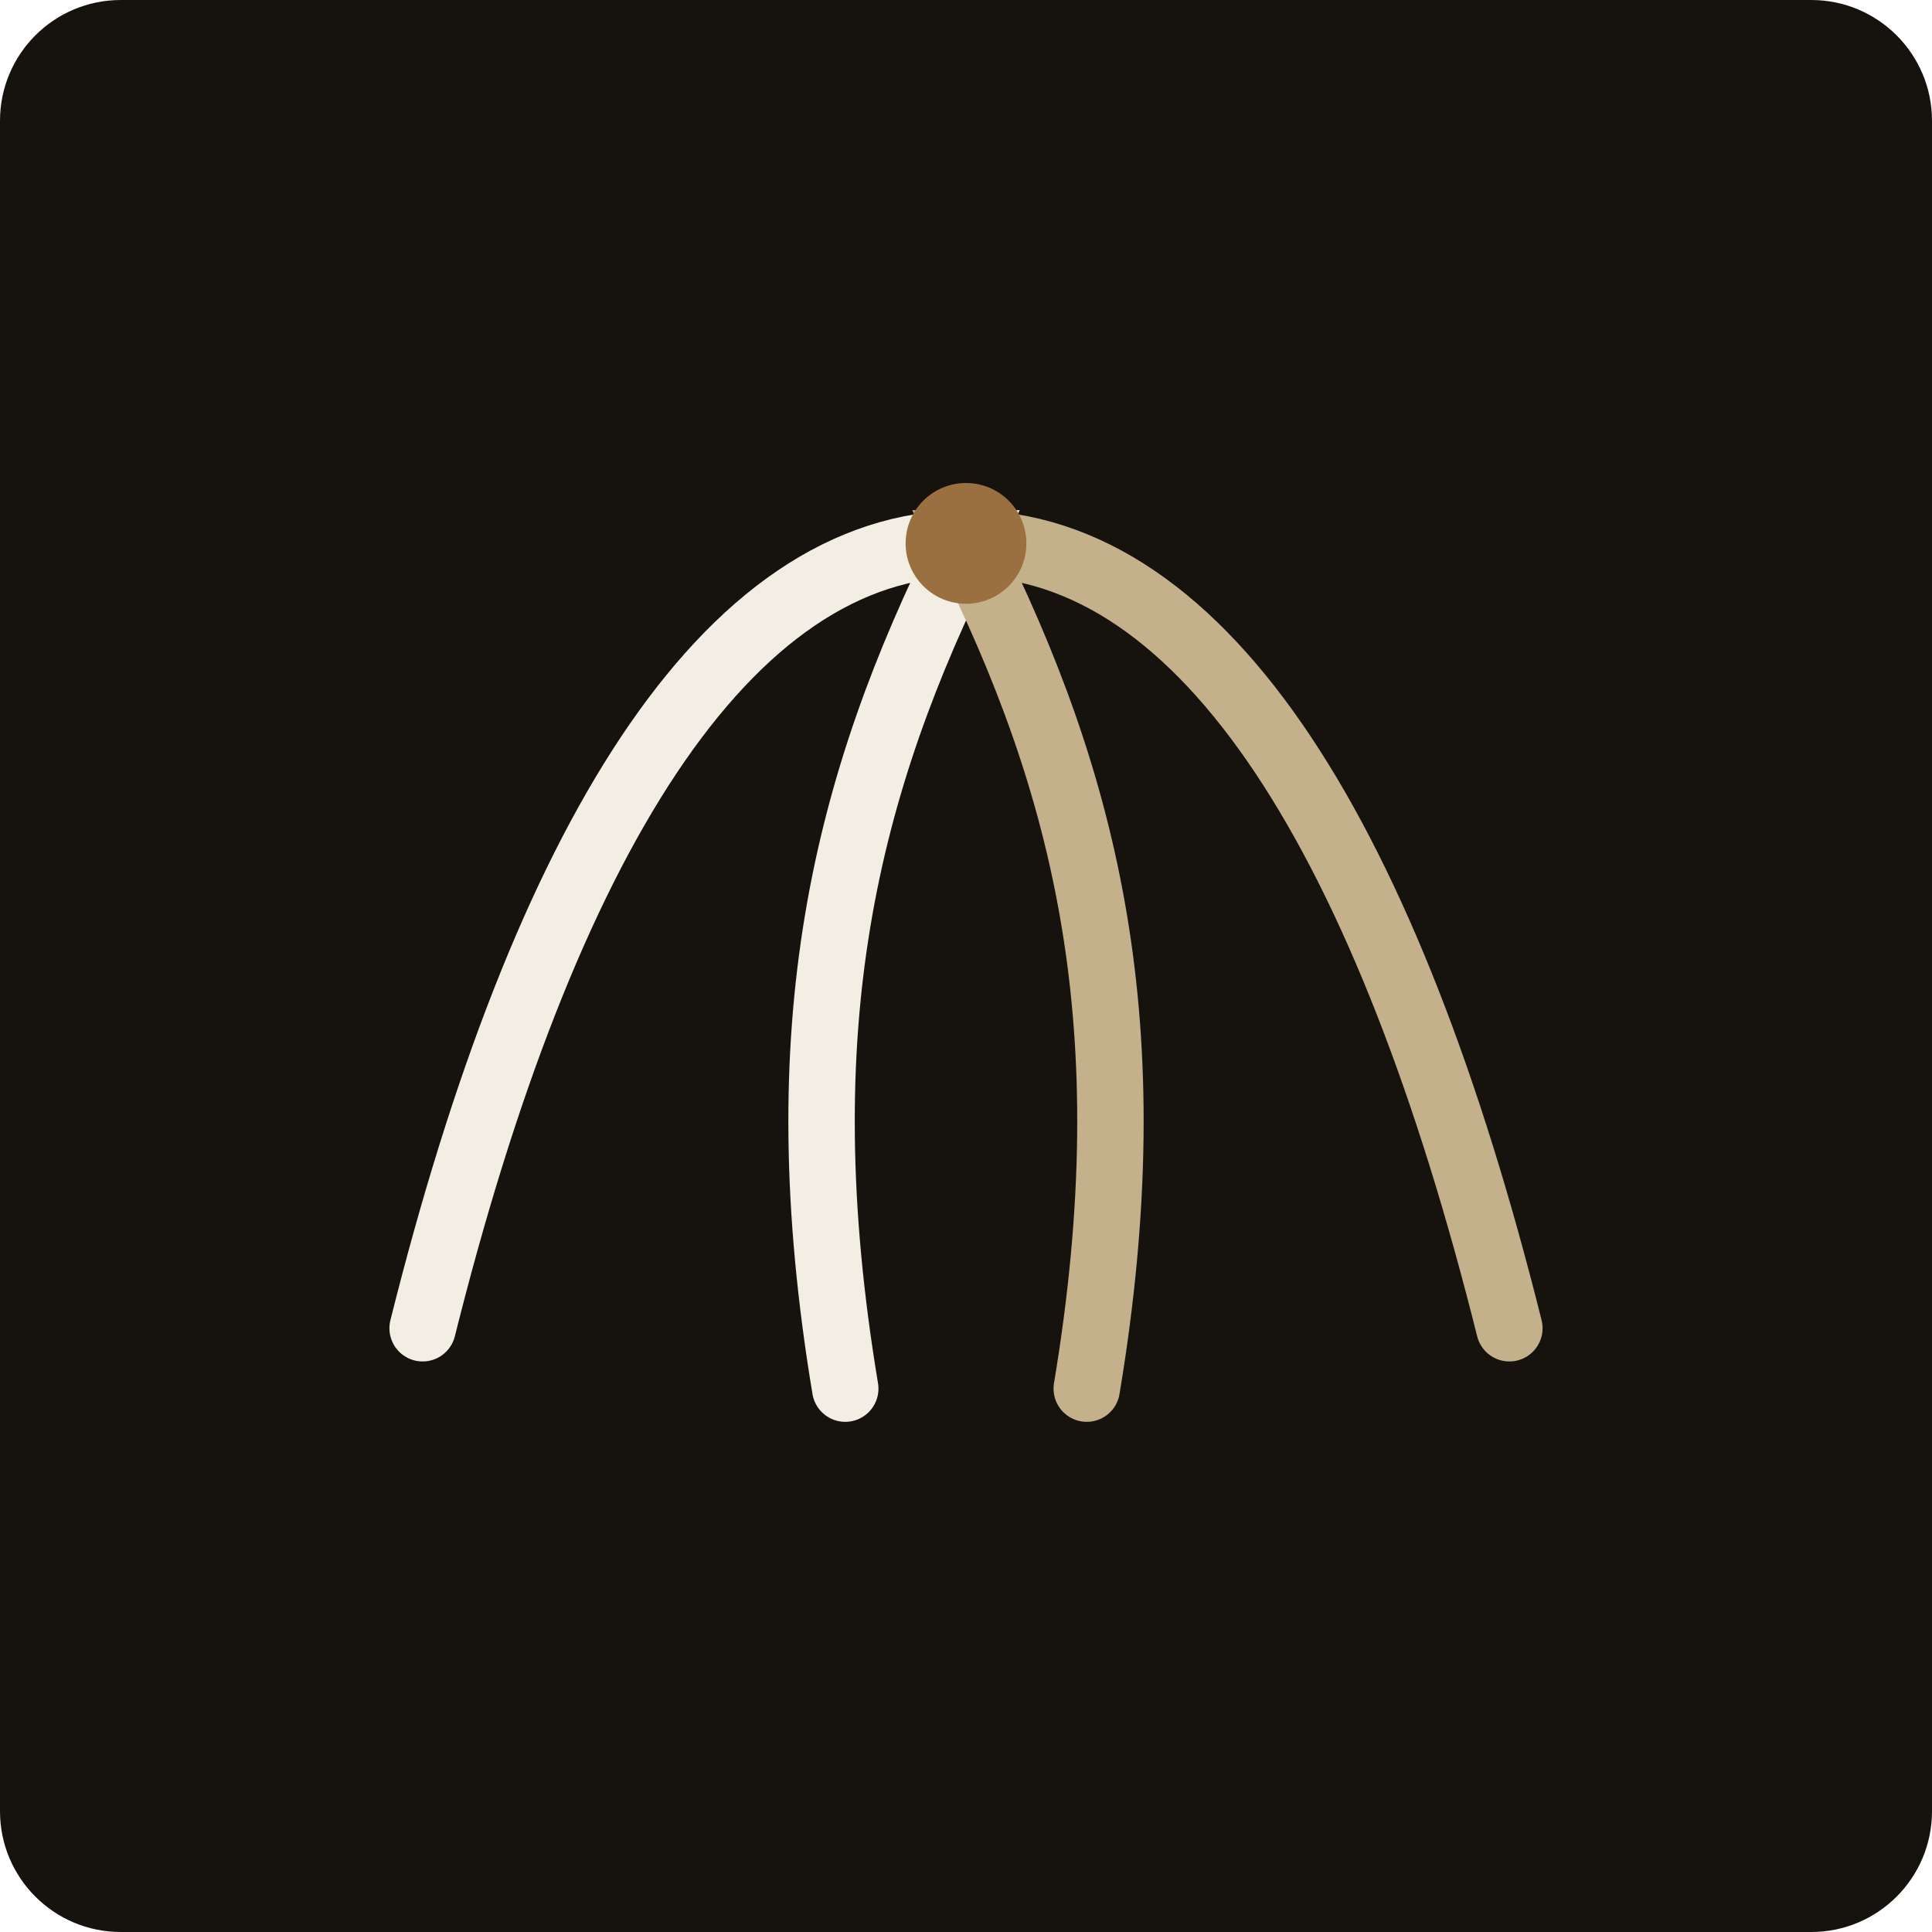
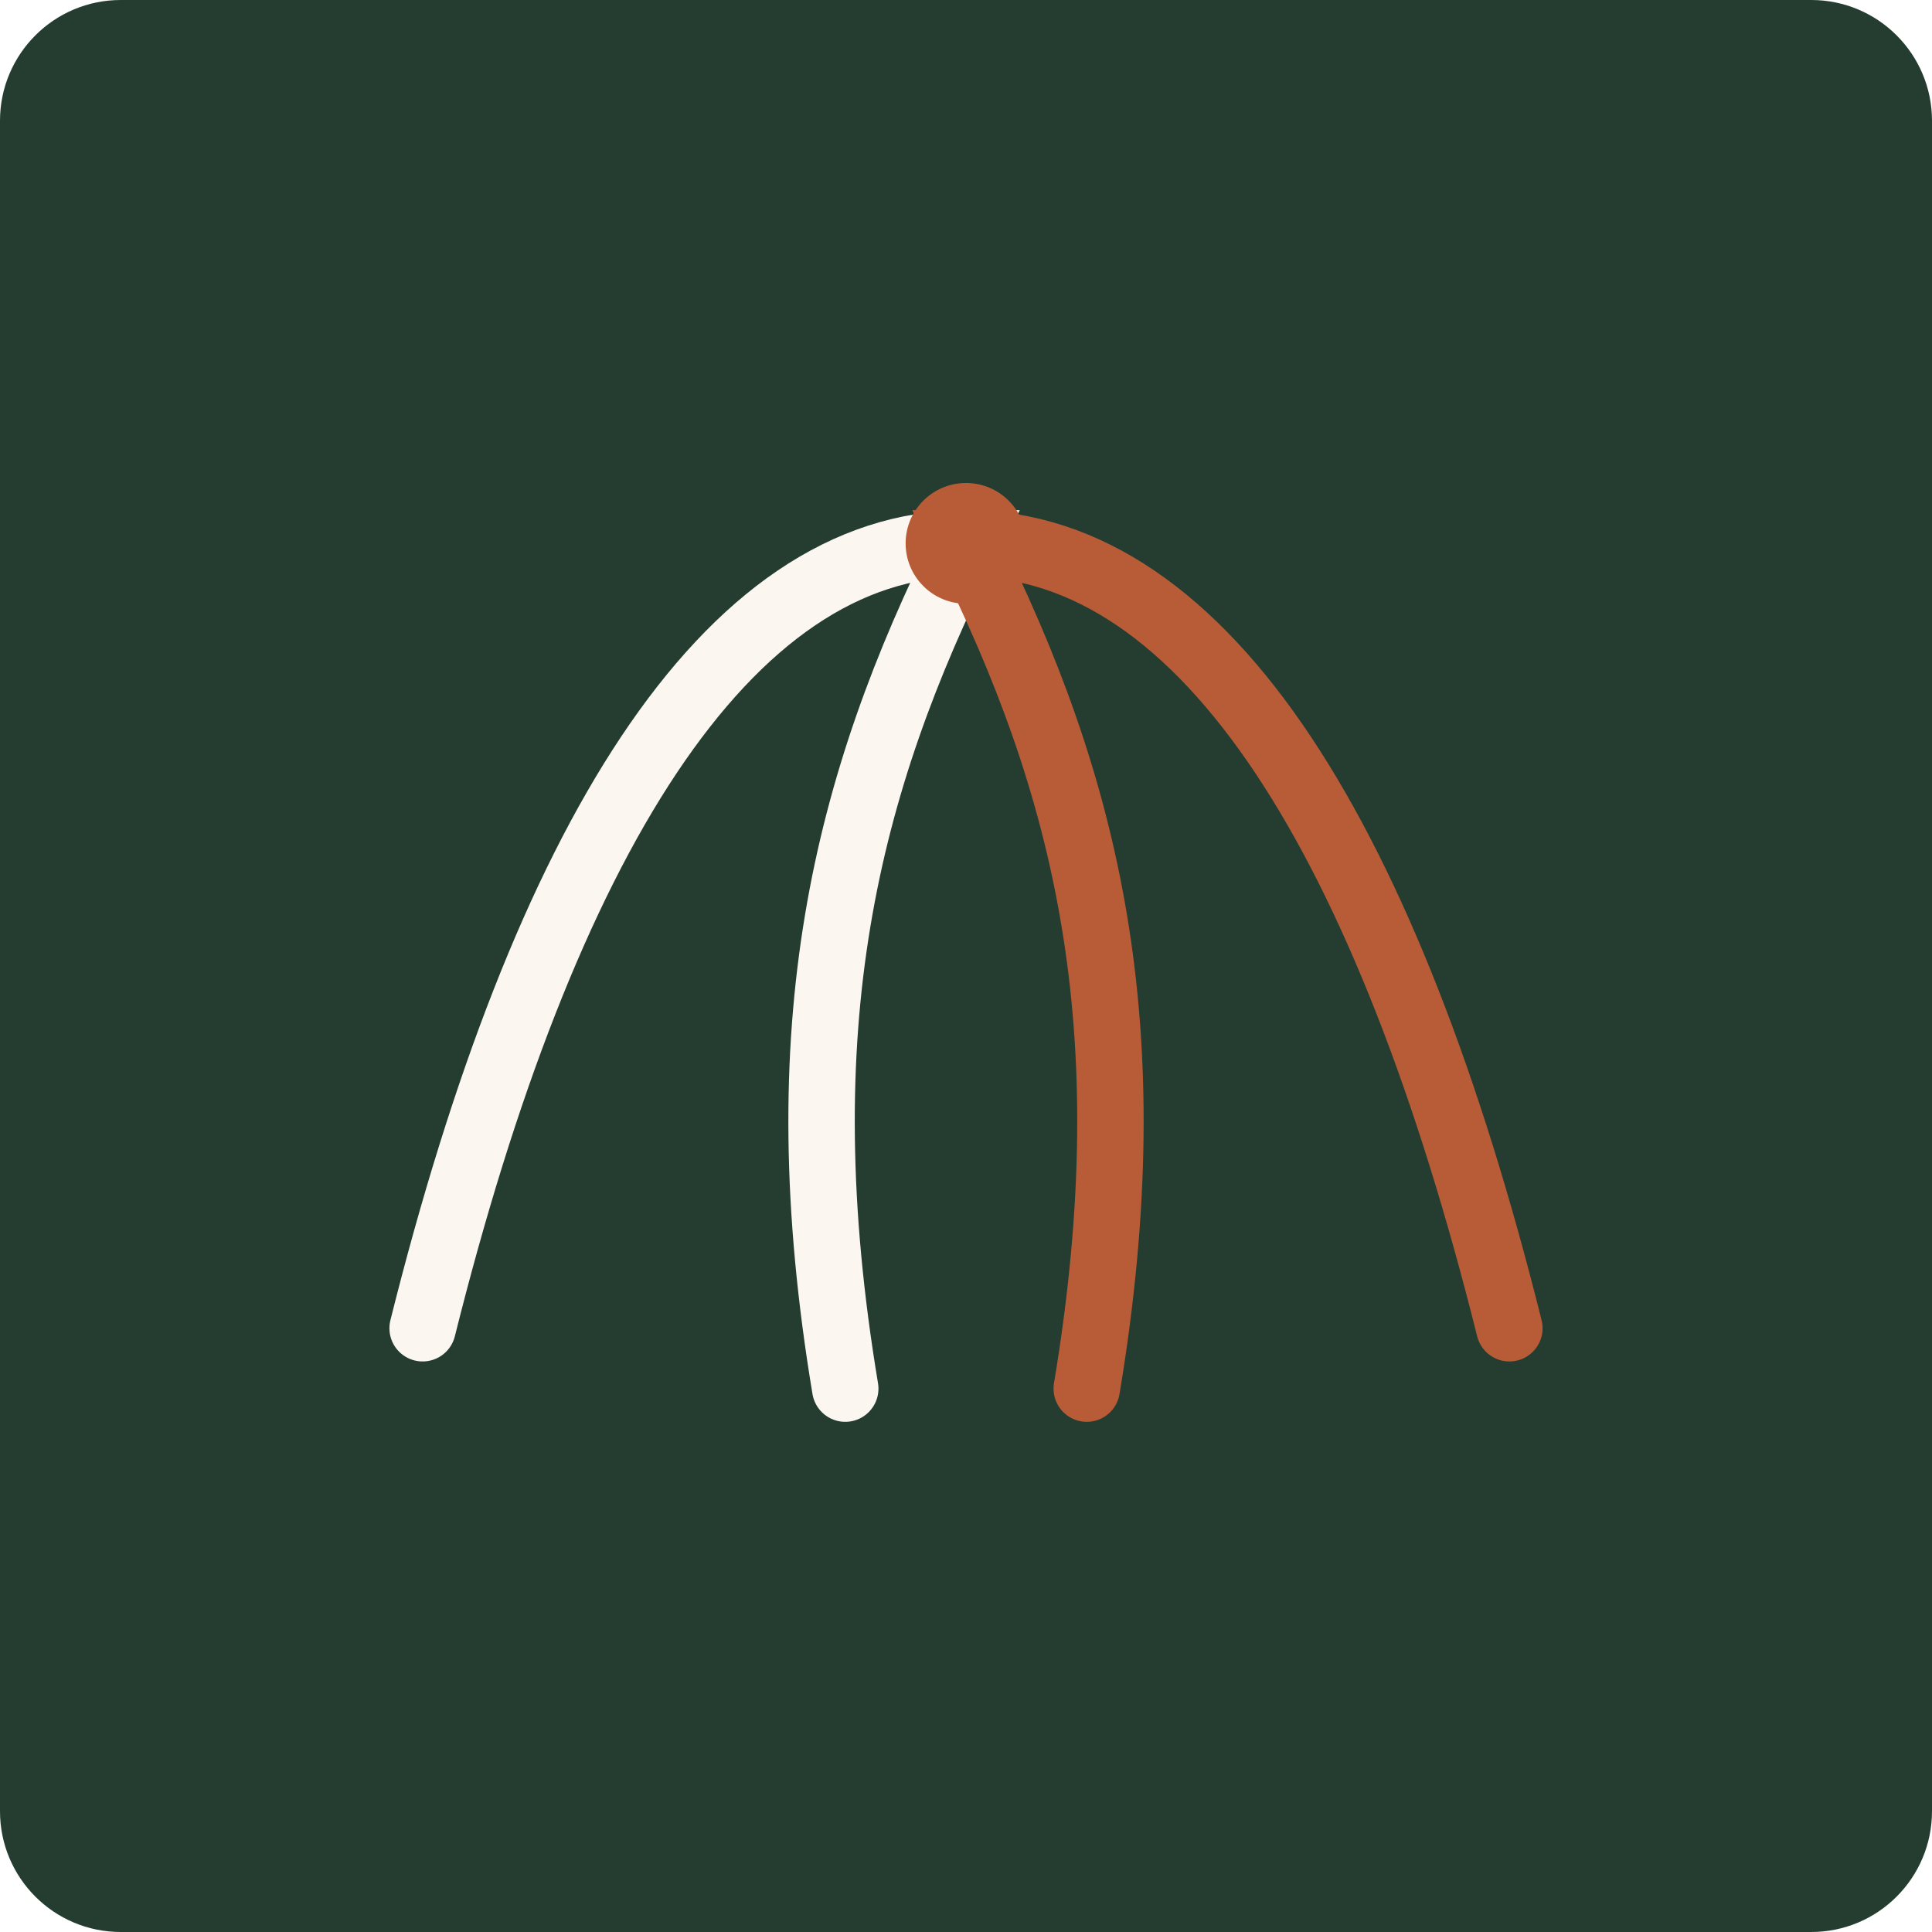
<svg xmlns="http://www.w3.org/2000/svg" viewBox="0 0 64 64" fill="none">
-   <rect width="64" height="64" rx="4" fill="#16130f" />
-   <path d="M14 44C18 28 24 18 32 18C28 26 26 34 28 46" stroke="#f3eee4" stroke-width="2.2" stroke-linecap="round" />
-   <path d="M50 44C46 28 40 18 32 18C36 26 38 34 36 46" stroke="#c4b08a" stroke-width="2.2" stroke-linecap="round" />
-   <circle cx="32" cy="18" r="2" fill="#9a7040" />
+   <rect width="64" height="64" rx="4" fill="#243d30" />
+   <path d="M14 44C18 28 24 18 32 18C28 26 26 34 28 46" stroke="#fbf7f0" stroke-width="2.2" stroke-linecap="round" />
+   <path d="M50 44C46 28 40 18 32 18C36 26 38 34 36 46" stroke="#b85c38" stroke-width="2.2" stroke-linecap="round" />
+   <circle cx="32" cy="18" r="2" fill="#b85c38" />
</svg>
